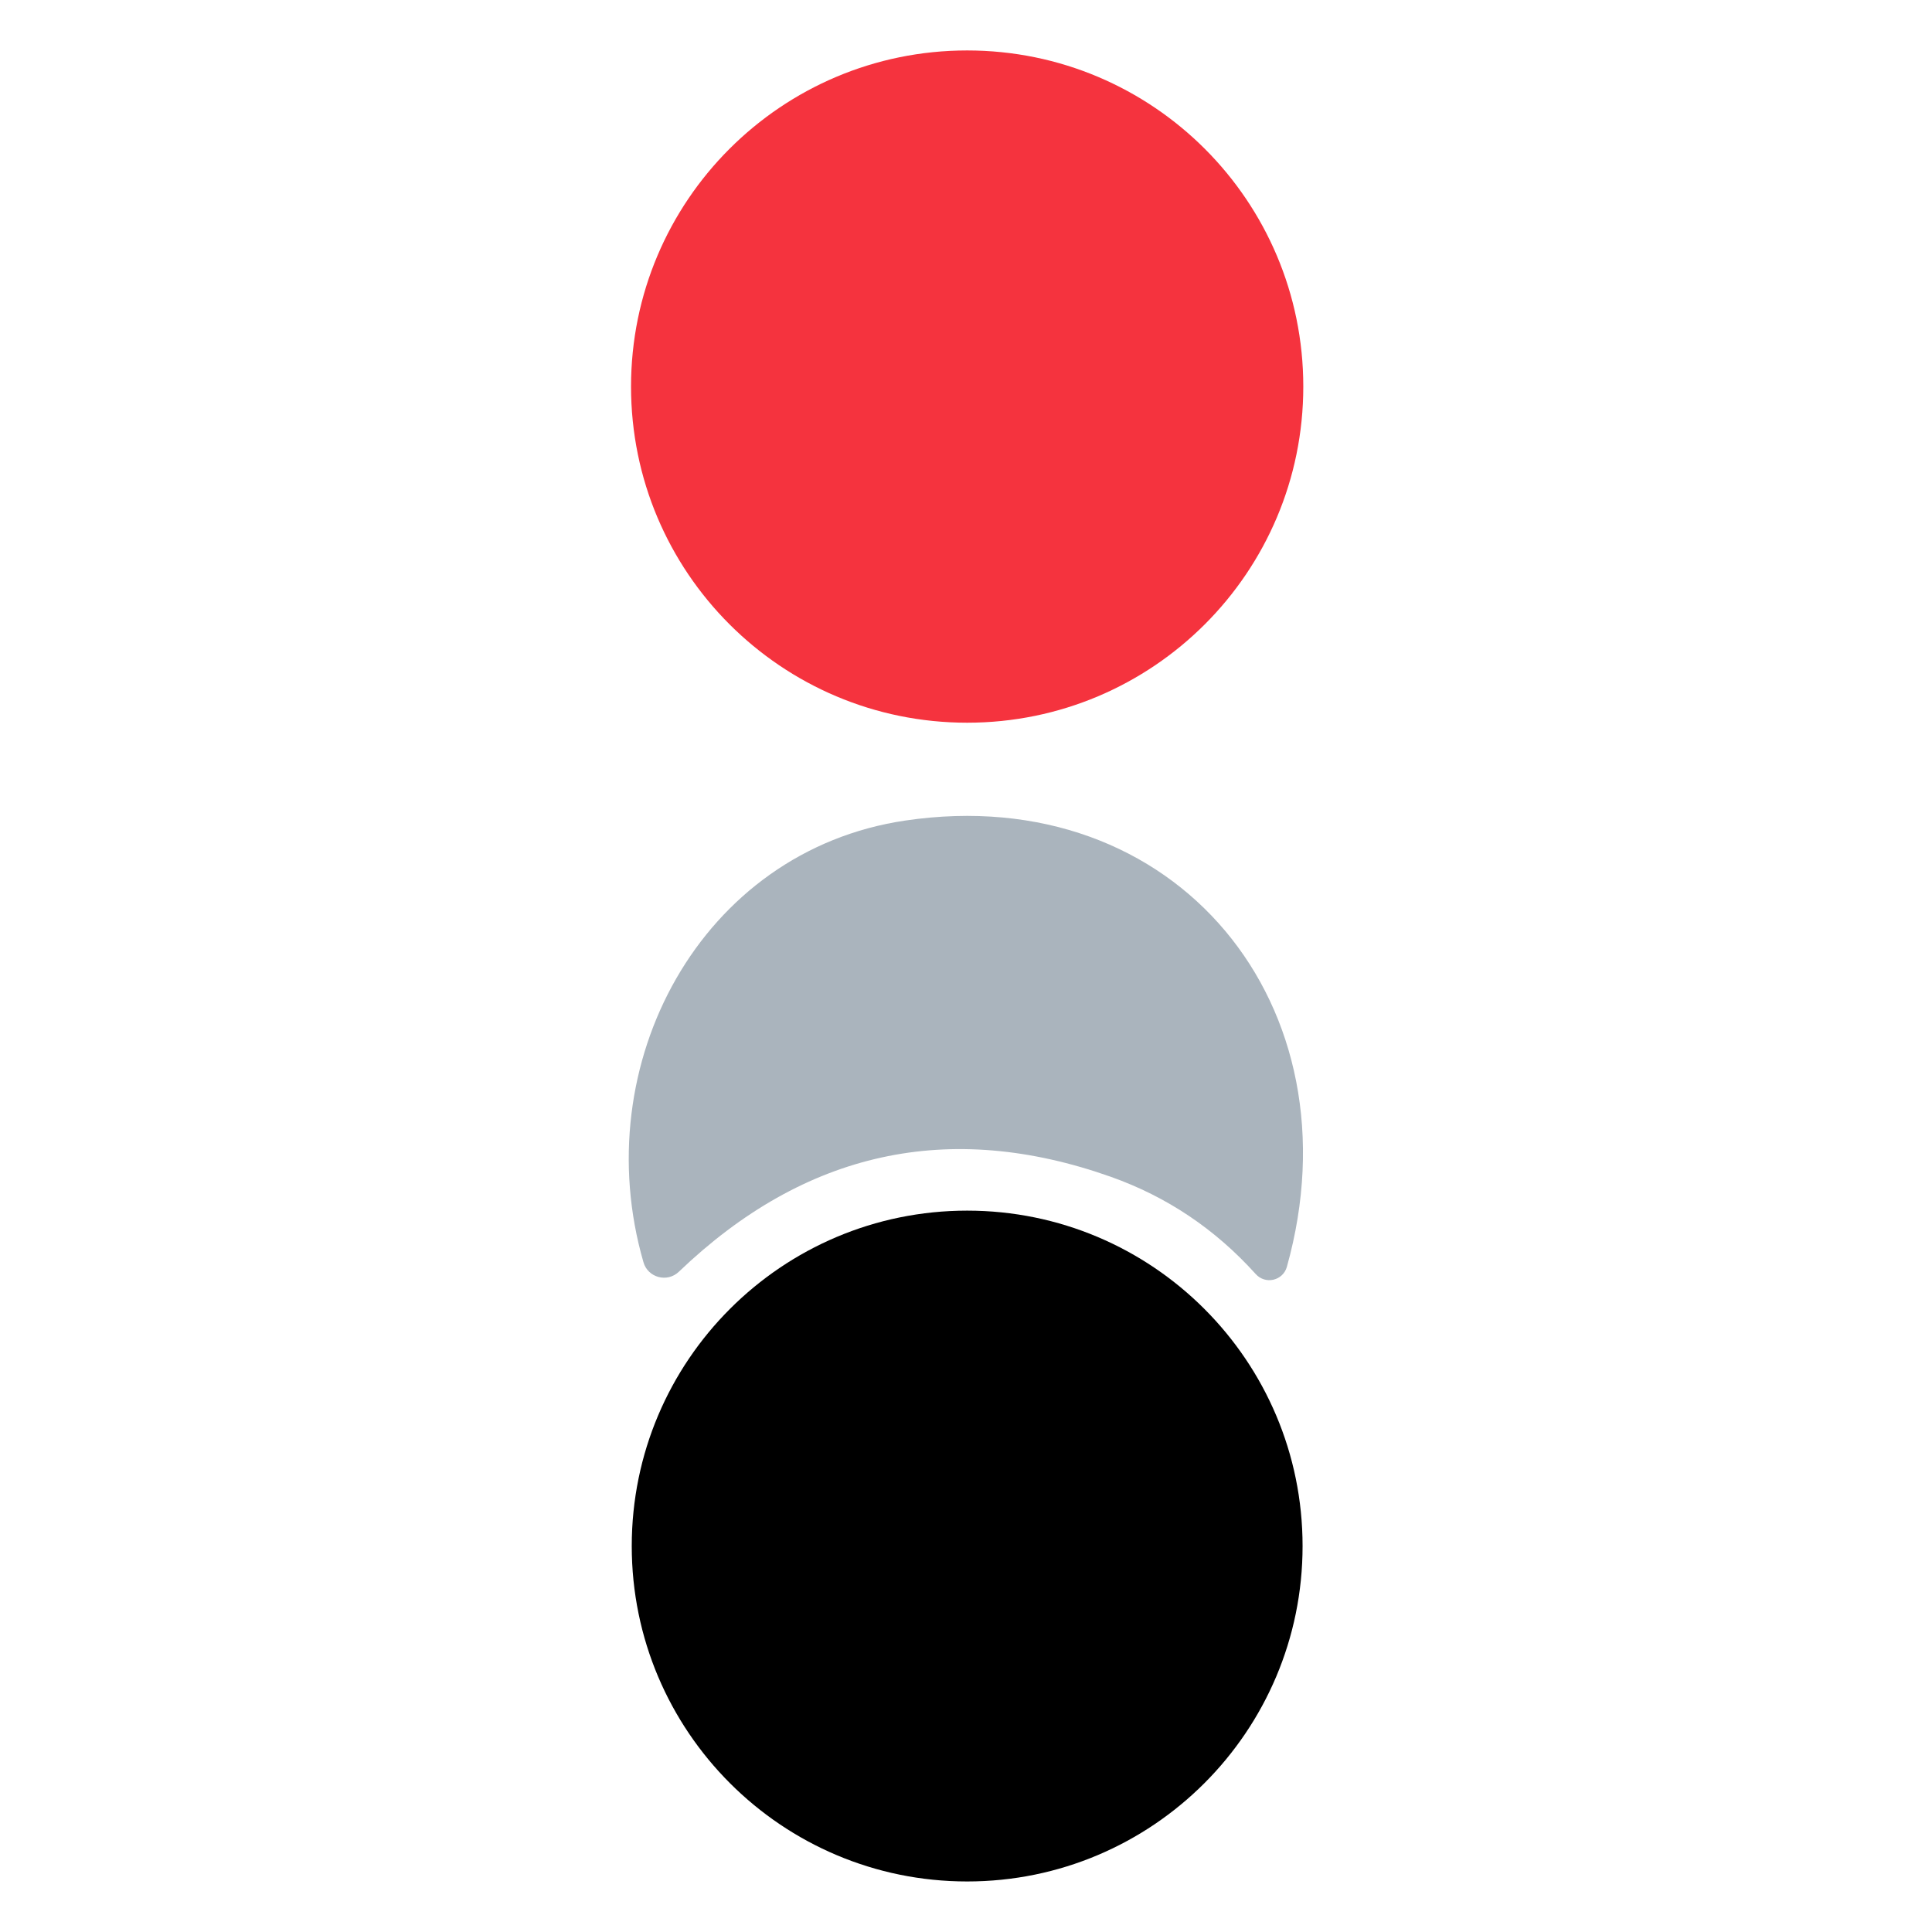
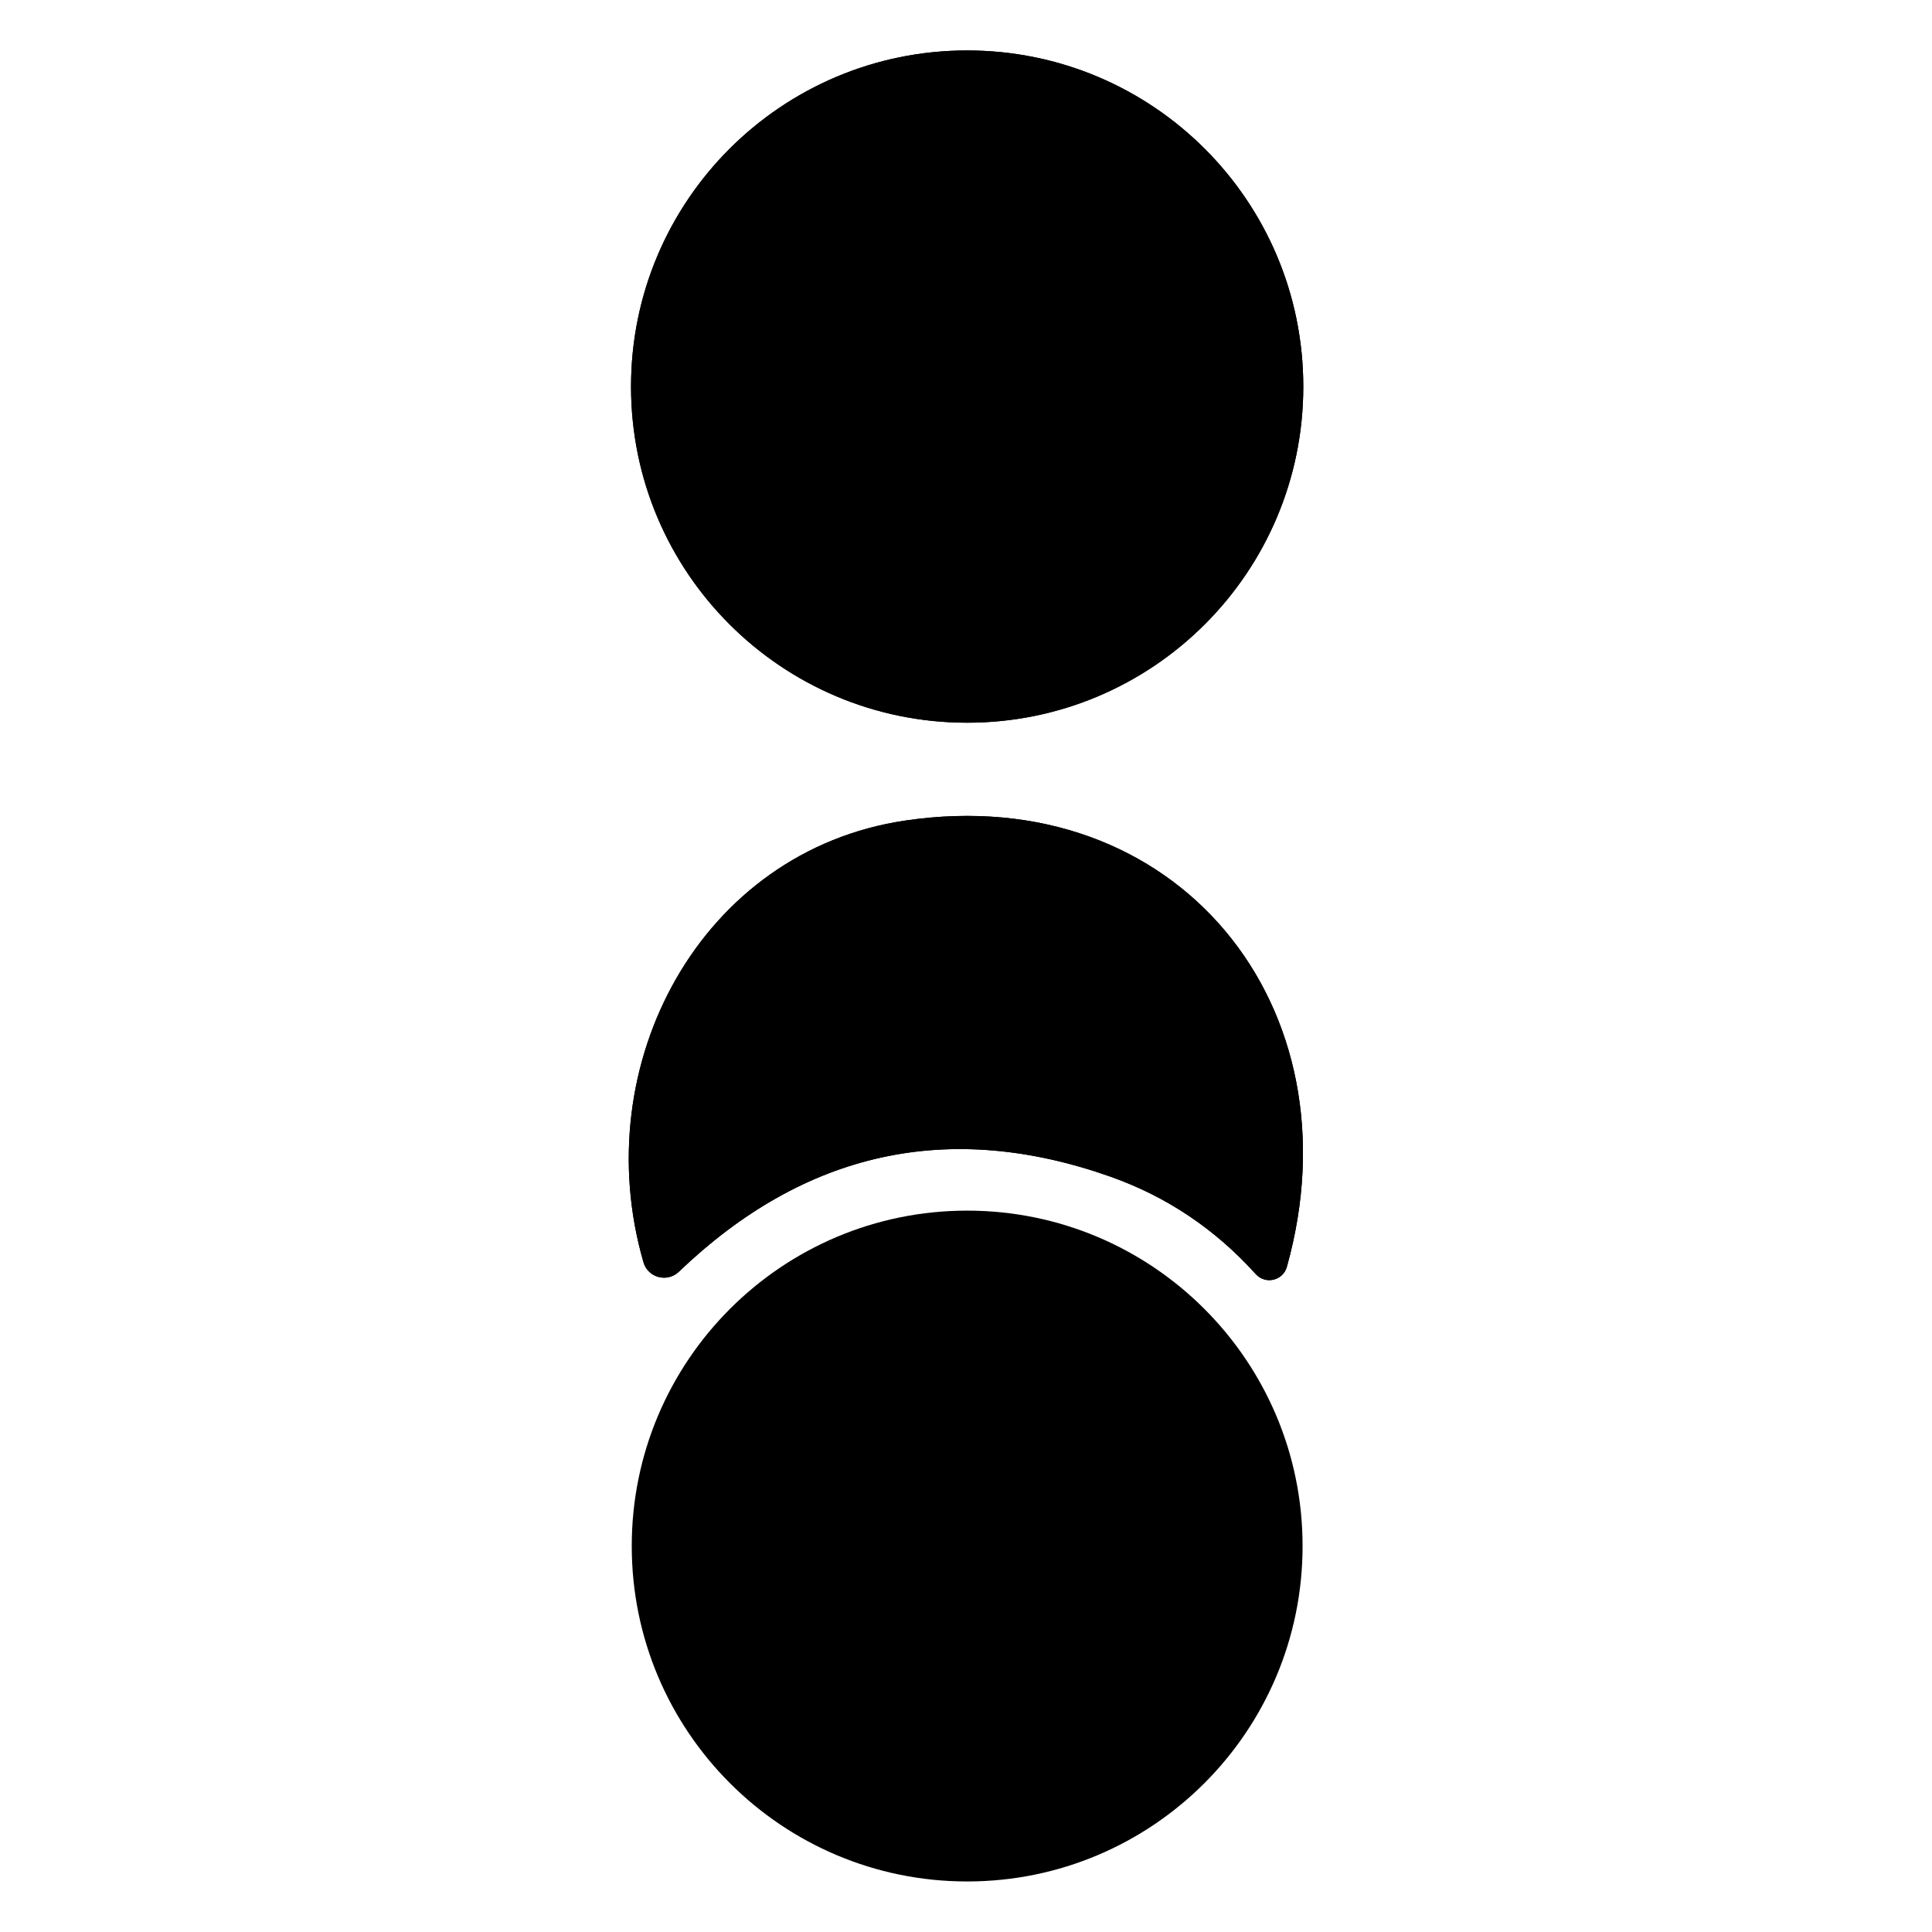
<svg xmlns="http://www.w3.org/2000/svg" version="1.1" id="Layer_1" x="0px" y="0px" viewBox="0 0 216 216" style="enable-background:new 0 0 216 216;" xml:space="preserve">
  <style type="text/css">
	.st0{fill:none;stroke:#FA999F;stroke-width:0;stroke-miterlimit:10;}
	.st1{fill:none;stroke:#D5DADE;stroke-width:0;stroke-miterlimit:10;}
	.st2{fill:#F5333E;}
	.st3{fill:#AAB4BD;}
</style>
  <g>
-     <path class="st0" d="M145.71,43.22c0-20.76-16.82-37.58-37.58-37.58S70.55,22.46,70.55,43.22c0,20.76,16.82,37.58,37.58,37.58   S145.71,63.98,145.71,43.22" />
-     <path class="st1" d="M124.2,131.57c6.22,2.21,11.61,5.81,16.19,10.87c1.09,1.2,3.03,0.75,3.48-0.79   c8.17-29.15-12.33-54.4-42.67-49.91c-22.82,3.37-35.67,27.24-29.26,49.38c0.49,1.72,2.66,2.32,3.97,1.05   C90,128.68,106.11,125.16,124.2,131.57" />
-     <path class="st2" d="M145.71,43.22c0,20.76-16.82,37.58-37.58,37.58S70.55,63.98,70.55,43.22c0-20.76,16.82-37.58,37.58-37.58   S145.71,22.46,145.71,43.22L145.71,43.22z" />
-     <path class="st3" d="M124.2,131.57c-18.1-6.41-34.21-2.88-48.29,10.6c-1.31,1.27-3.48,0.67-3.97-1.05   c-6.41-22.14,6.44-46.01,29.26-49.38c30.35-4.5,50.84,20.76,42.67,49.91c-0.45,1.54-2.4,1.99-3.48,0.79   C135.82,137.37,130.42,133.78,124.2,131.57L124.2,131.57z" />
+     <path className="st0" d="M145.71,43.22c0-20.76-16.82-37.58-37.58-37.58S70.55,22.46,70.55,43.22c0,20.76,16.82,37.58,37.58,37.58   S145.71,63.98,145.71,43.22" />
+     <path className="st1" d="M124.2,131.57c6.22,2.21,11.61,5.81,16.19,10.87c1.09,1.2,3.03,0.75,3.48-0.79   c8.17-29.15-12.33-54.4-42.67-49.91c-22.82,3.37-35.67,27.24-29.26,49.38c0.49,1.72,2.66,2.32,3.97,1.05   C90,128.68,106.11,125.16,124.2,131.57" />
+     <path className="st2" d="M145.71,43.22c0,20.76-16.82,37.58-37.58,37.58S70.55,63.98,70.55,43.22c0-20.76,16.82-37.58,37.58-37.58   S145.71,22.46,145.71,43.22L145.71,43.22z" />
+     <path className="st3" d="M124.2,131.57c-18.1-6.41-34.21-2.88-48.29,10.6c-1.31,1.27-3.48,0.67-3.97-1.05   c-6.41-22.14,6.44-46.01,29.26-49.38c30.35-4.5,50.84,20.76,42.67,49.91c-0.45,1.54-2.4,1.99-3.48,0.79   C135.82,137.37,130.42,133.78,124.2,131.57L124.2,131.57z" />
    <path d="M145.63,172.85c0,20.72-16.79,37.5-37.5,37.5s-37.5-16.79-37.5-37.5s16.79-37.5,37.5-37.5S145.63,152.14,145.63,172.85   L145.63,172.85z" />
  </g>
</svg>
